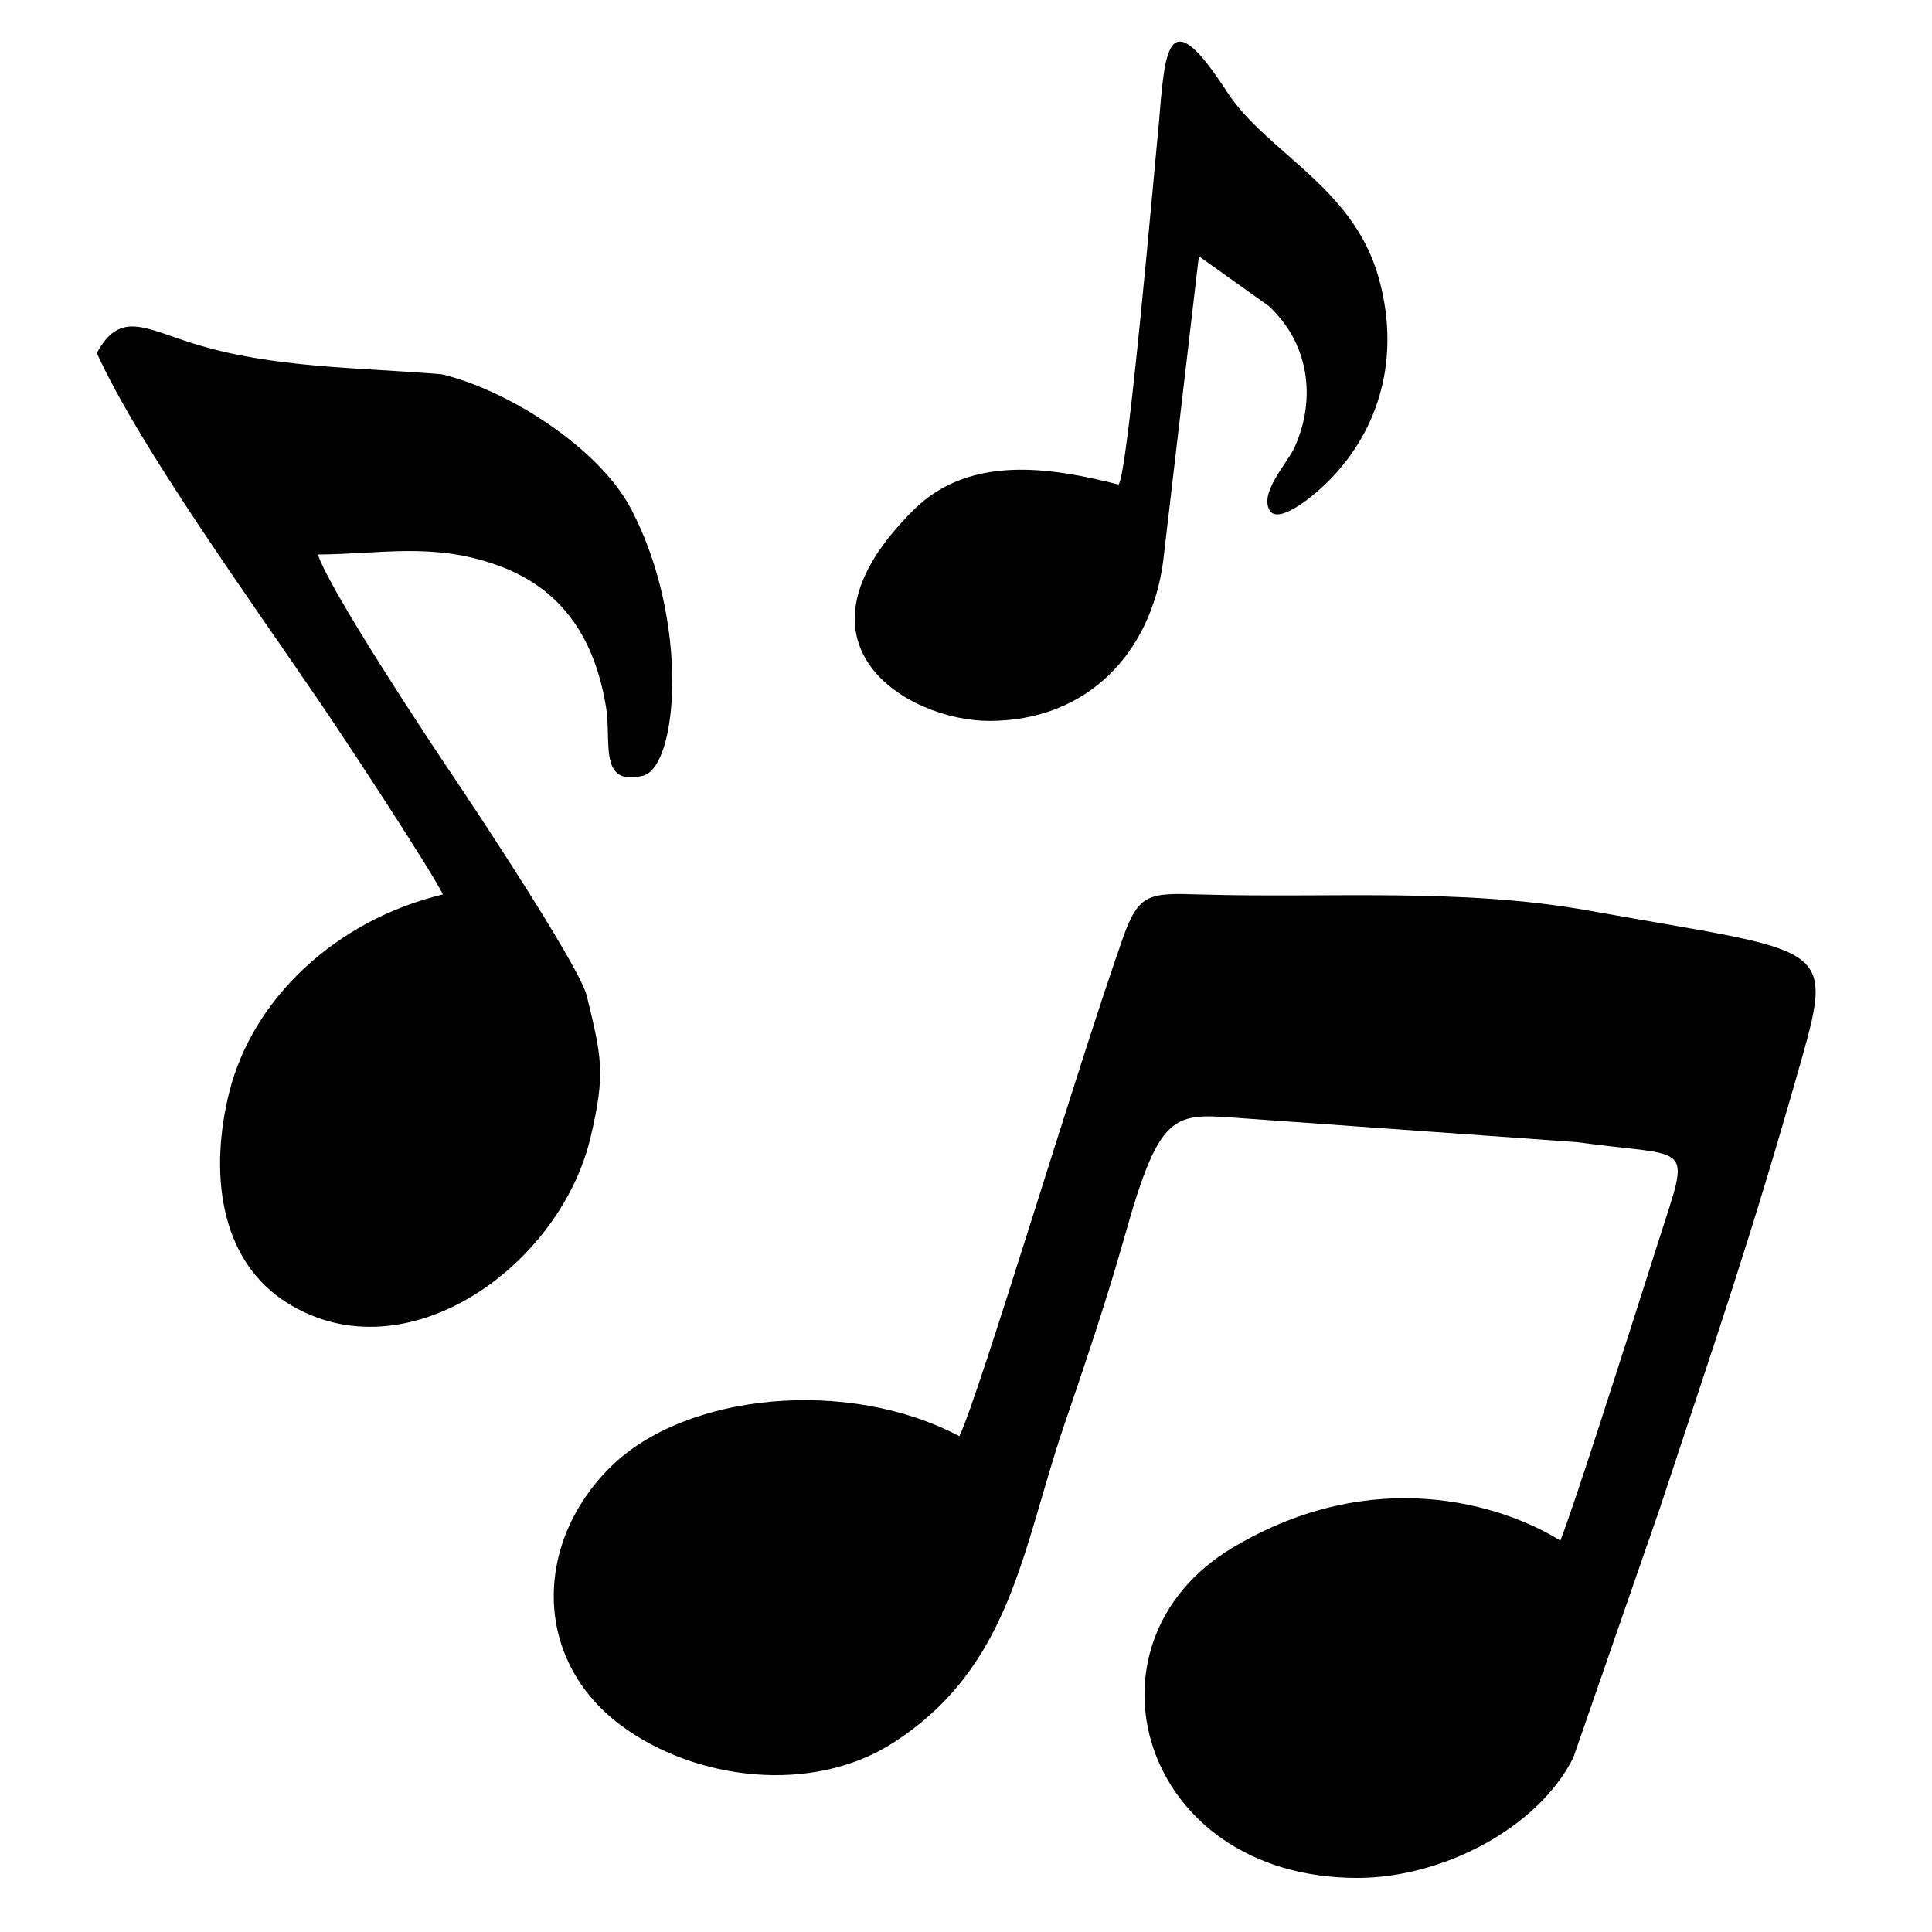
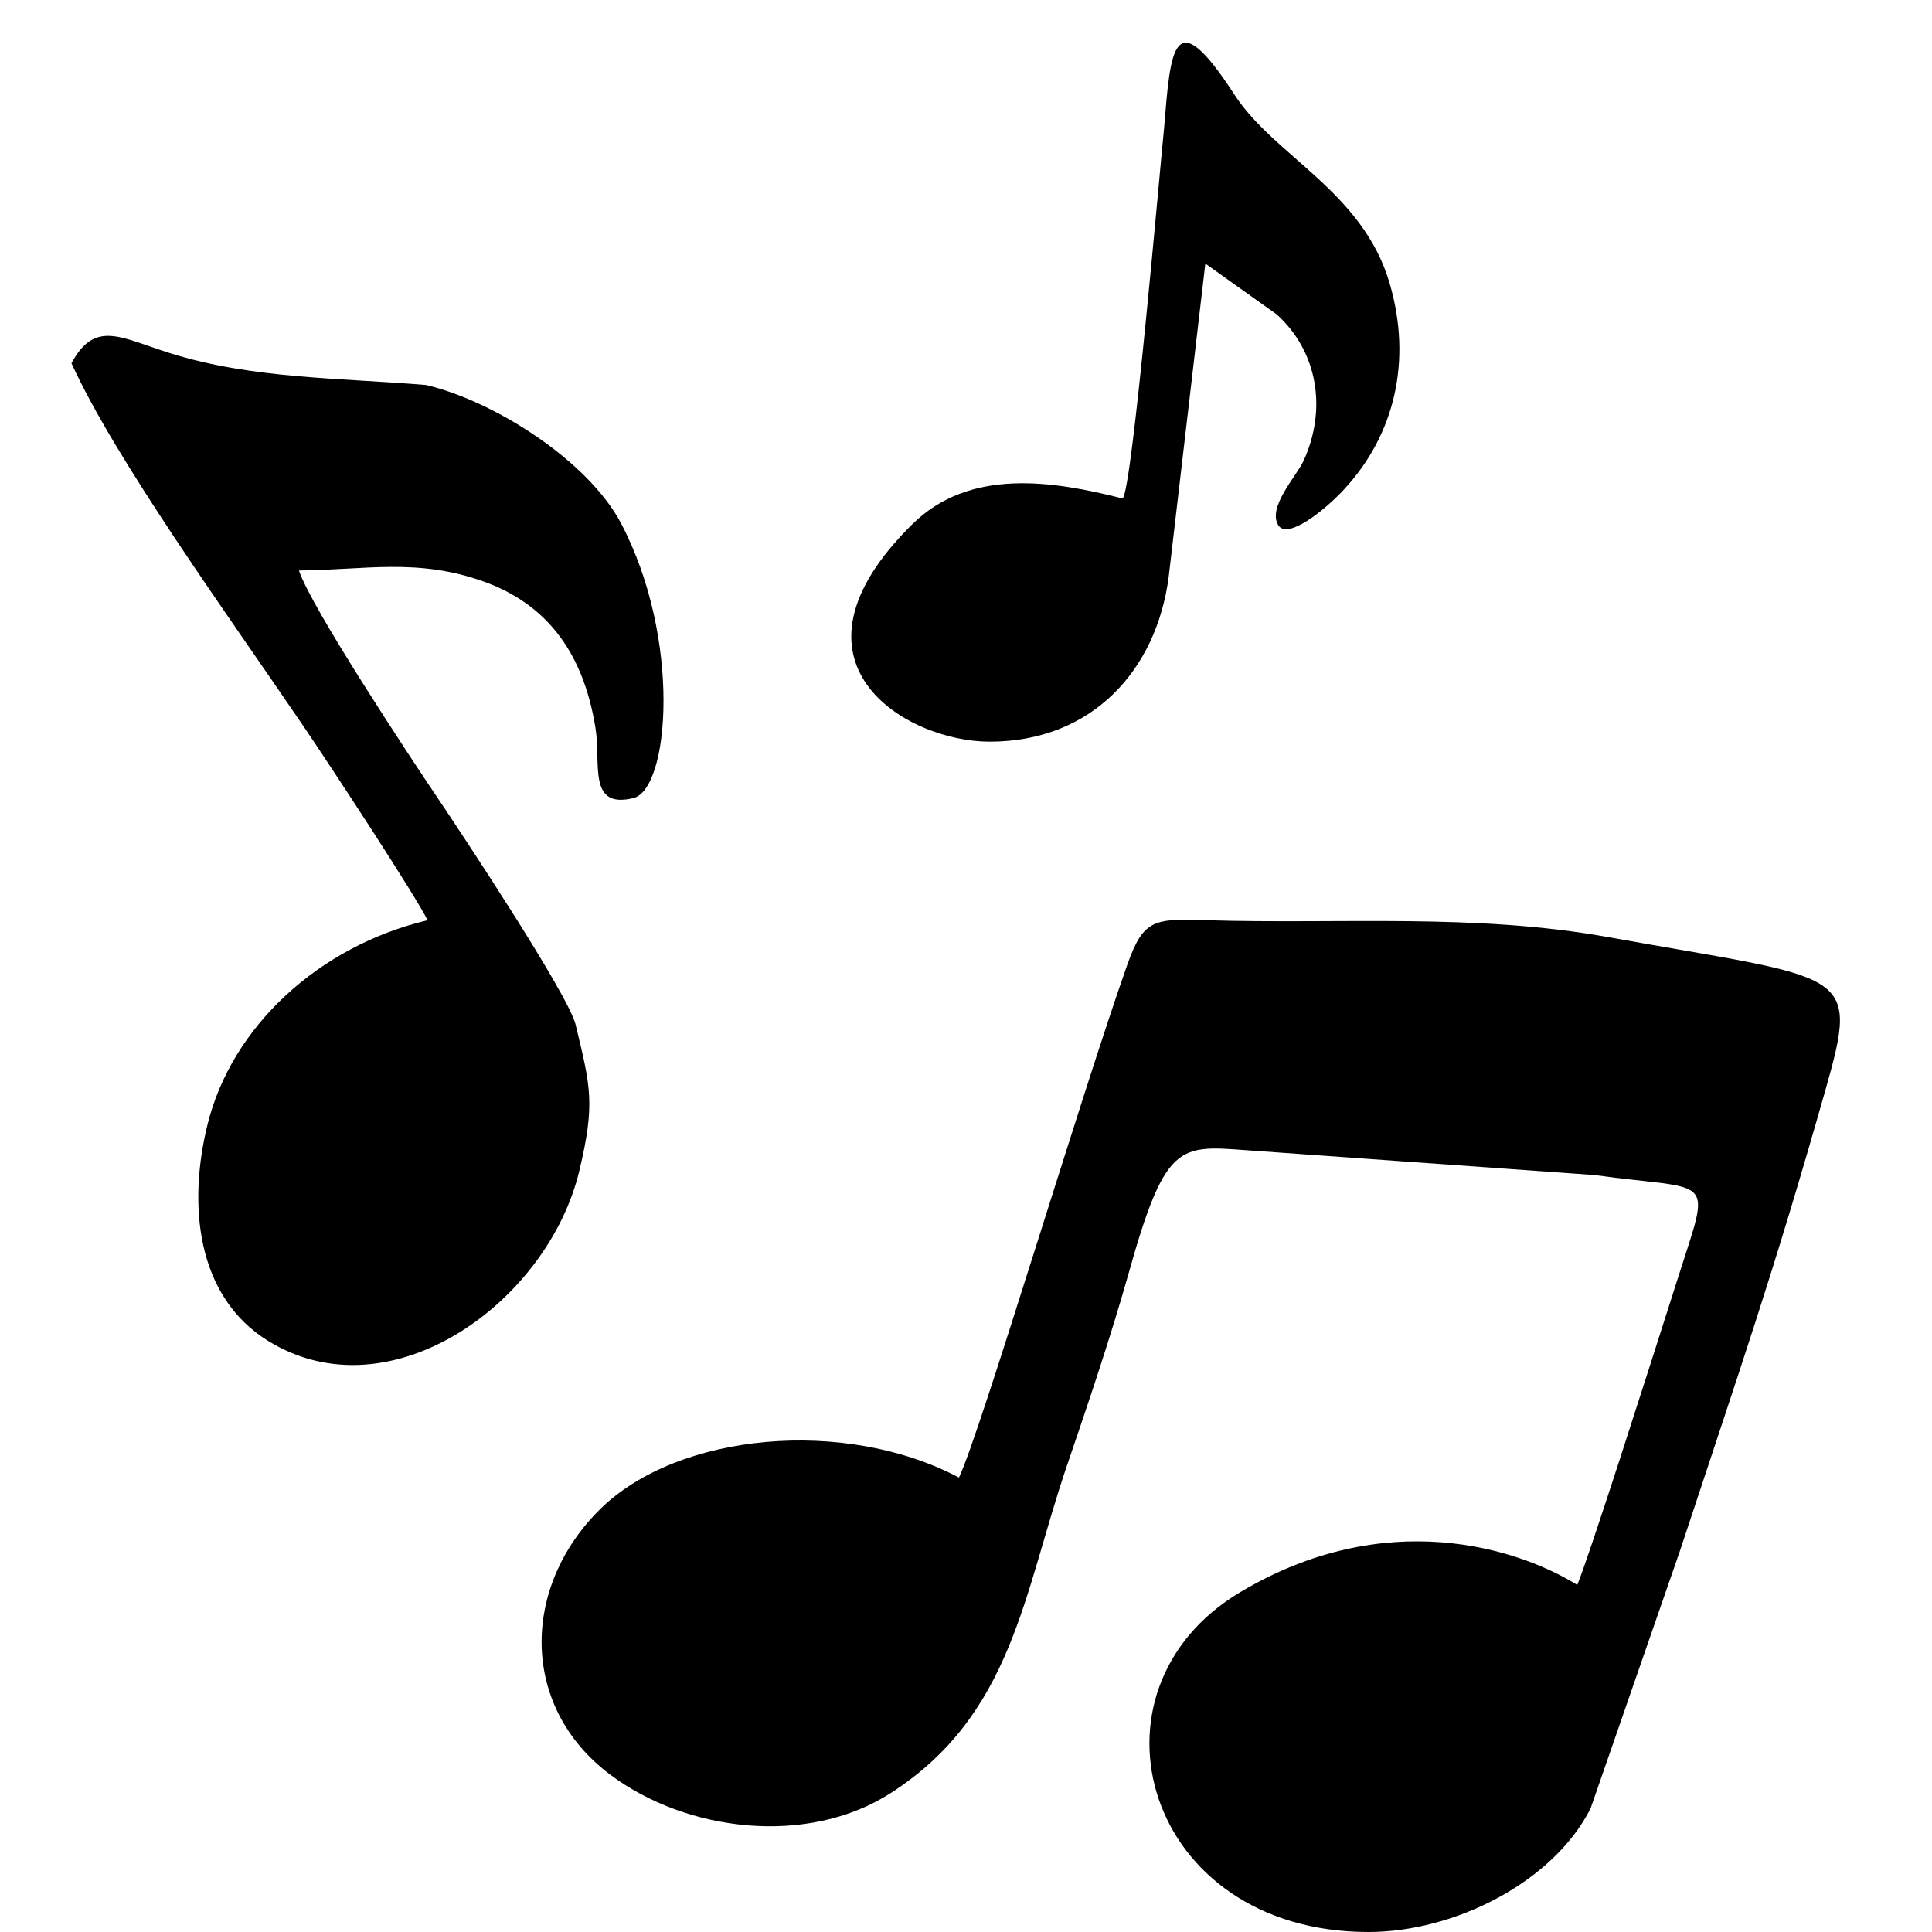
<svg xmlns="http://www.w3.org/2000/svg" width="500" zoomAndPan="magnify" viewBox="0 0 375 375" height="500" preserveAspectRatio="xMidYMid meet" version="1.0">
  <defs>
-     <clipPath id="54d5d45882">
-       <path d="M 107 173 L 353 173 L 353 364.5 L 107 364.5 Z M 107 173 " clip-rule="nonzero" />
-     </clipPath>
-     <clipPath id="513d40298d">
-       <path d="M 18.75 63 L 131 63 L 131 258 L 18.75 258 Z M 18.75 63 " clip-rule="nonzero" />
+     <clipPath id="6d2636c127">
+       <path d="M 13.828 65 L 129 65 L 129 265 L 13.828 265 Z M 13.828 65 " clip-rule="nonzero" />
    </clipPath>
  </defs>
-   <g clip-path="url(#54d5d45882)">
-     <path fill="#000000" d="M 217.977 182.004 C 209.18 206.848 190.184 270.496 186.215 278.766 C 164.691 267.371 133.188 270.27 118.531 284.719 C 103.625 299.41 103.352 322.07 120.484 334.859 C 134.898 345.617 157.656 348.352 173.312 338.309 C 196.375 323.516 198.383 300.531 206.602 276.48 C 210.676 264.559 214.73 252.555 218.109 240.633 C 225.527 214.047 227.98 216.215 242.949 217.18 L 306.035 221.684 C 328.684 224.805 328.203 221.145 321.934 240.84 C 315.379 261.434 305.227 293.199 302.863 299.02 C 291.645 292.059 266.652 284.039 239.238 300.41 C 208.25 318.914 221.219 364.5 263.473 364.5 C 279.766 364.5 298.344 355.062 305.363 341.203 L 322.16 292.793 C 333.613 258.098 339.633 241.027 349.684 205.613 C 356.219 182.602 354.047 184.961 308.668 176.797 C 283.5 172.266 258.172 174.379 232.977 173.617 C 223.074 173.316 221.051 173.316 217.977 182.004 Z M 217.977 182.004 " fill-opacity="1" fill-rule="evenodd" />
+   <path fill="#000000" d="M 218.809 187.246 C 209.762 212.805 190.215 278.285 186.133 286.793 C 163.984 275.074 131.574 278.059 116.492 292.918 C 101.156 308.035 100.875 331.348 118.5 344.504 C 133.332 355.574 156.746 358.383 172.855 348.055 C 196.582 332.836 198.652 309.188 207.105 284.445 C 211.297 272.18 215.469 259.828 218.949 247.566 C 226.578 220.211 229.105 222.441 244.504 223.438 L 309.414 228.07 C 332.715 231.281 332.223 227.516 325.77 247.777 C 319.027 268.965 308.582 301.645 306.148 307.637 C 294.609 300.473 268.891 292.223 240.688 309.062 C 208.805 328.098 222.145 375 265.617 375 C 282.387 375 301.5 365.293 308.723 351.031 L 326.004 301.23 C 337.789 265.531 343.98 247.969 354.324 211.539 C 361.047 187.863 358.812 190.289 312.121 181.891 C 286.227 177.23 260.168 179.402 234.242 178.617 C 224.055 178.309 221.973 178.309 218.809 187.246 Z M 218.809 187.246 " fill-opacity="1" fill-rule="evenodd" />
+   <g clip-path="url(#6d2636c127)">
+     <path fill="#000000" d="M 13.871 70.504 C 22.332 89.09 43.82 118.797 58.676 140.625 C 64.656 149.414 81.16 174.652 82.98 178.613 C 61.703 183.715 45 199.336 40.309 218.152 C 36.457 233.609 37.98 251.652 52.148 260.336 C 75.836 274.855 106.312 252.742 112.422 227.34 C 115.59 214.16 114.613 210.926 111.727 198.875 C 110.332 193.047 89.141 161.102 85.109 155.133 C 79.594 146.957 60.379 117.887 58.023 110.73 C 70.75 110.648 81.055 108.242 93.977 112.91 C 105.336 117.012 113.086 125.742 115.582 141.297 C 116.688 148.195 114.012 157.047 122.91 154.914 C 129.953 153.227 132.324 123.992 120.559 101.602 C 114.164 89.441 95.969 77.859 82.719 74.734 C 66.121 73.34 48.98 73.566 33.066 68.57 C 23.387 65.531 18.453 62.012 13.871 70.504 Z M 13.871 70.504 " fill-opacity="1" fill-rule="evenodd" />
  </g>
-   <g clip-path="url(#513d40298d)">
-     <path fill="#000000" d="M 18.793 68.531 C 27.016 86.598 47.898 115.469 62.336 136.688 C 68.148 145.23 84.191 169.762 85.961 173.609 C 65.281 178.57 49.047 193.754 44.488 212.043 C 40.742 227.066 42.227 244.605 55.992 253.047 C 79.016 267.16 108.641 245.664 114.574 220.973 C 117.652 208.164 116.707 205.02 113.902 193.305 C 112.543 187.641 91.949 156.59 88.031 150.789 C 82.668 142.844 63.996 114.586 61.703 107.629 C 74.074 107.551 84.09 105.211 96.648 109.75 C 107.688 113.738 115.219 122.223 117.645 137.34 C 118.723 144.047 116.121 152.652 124.77 150.578 C 131.617 148.938 133.918 120.52 122.48 98.758 C 116.27 86.938 98.586 75.68 85.707 72.645 C 69.574 71.285 52.914 71.508 37.445 66.652 C 28.039 63.699 23.242 60.277 18.793 68.531 Z M 18.793 68.531 " fill-opacity="1" fill-rule="evenodd" />
-   </g>
-   <path fill="#000000" d="M 192.008 139.926 C 211.258 139.926 223.48 126.527 225.785 108.816 L 232.695 49.727 L 246.18 59.336 C 254.02 66.449 255.621 77.352 251.219 86.957 C 249.902 89.828 244.359 95.691 246.465 99.098 C 248.164 101.84 255.098 96.395 258.832 92.375 C 268.383 82.086 271.758 68.129 267.465 53.445 C 262.383 36.074 245.738 29.504 238.176 17.84 C 226.609 0.004 226.141 9.211 224.902 24.332 C 224.223 30.75 218.852 93.195 217.074 94.039 C 203.992 90.727 188.27 88.184 177.402 98.914 C 151.008 124.973 176.176 139.926 192.008 139.926 Z M 192.008 139.926 " fill-opacity="1" fill-rule="evenodd" />
+   <path fill="#000000" d="M 192.09 143.957 C 211.898 143.957 224.473 130.172 226.844 111.949 L 233.953 51.16 L 247.828 61.043 C 255.895 68.363 257.543 79.578 253.012 89.465 C 251.66 92.418 245.957 98.449 248.121 101.949 C 249.867 104.773 257.004 99.172 260.844 95.035 C 270.676 84.453 274.148 70.094 269.727 54.984 C 264.5 37.113 247.375 30.352 239.594 18.355 C 227.695 0.004 227.211 9.477 225.934 25.031 C 225.238 31.637 219.711 95.879 217.879 96.746 C 204.422 93.34 188.246 90.727 177.062 101.766 C 149.906 128.57 175.801 143.957 192.09 143.957 Z M 192.09 143.957 " fill-opacity="1" fill-rule="evenodd" />
</svg>
